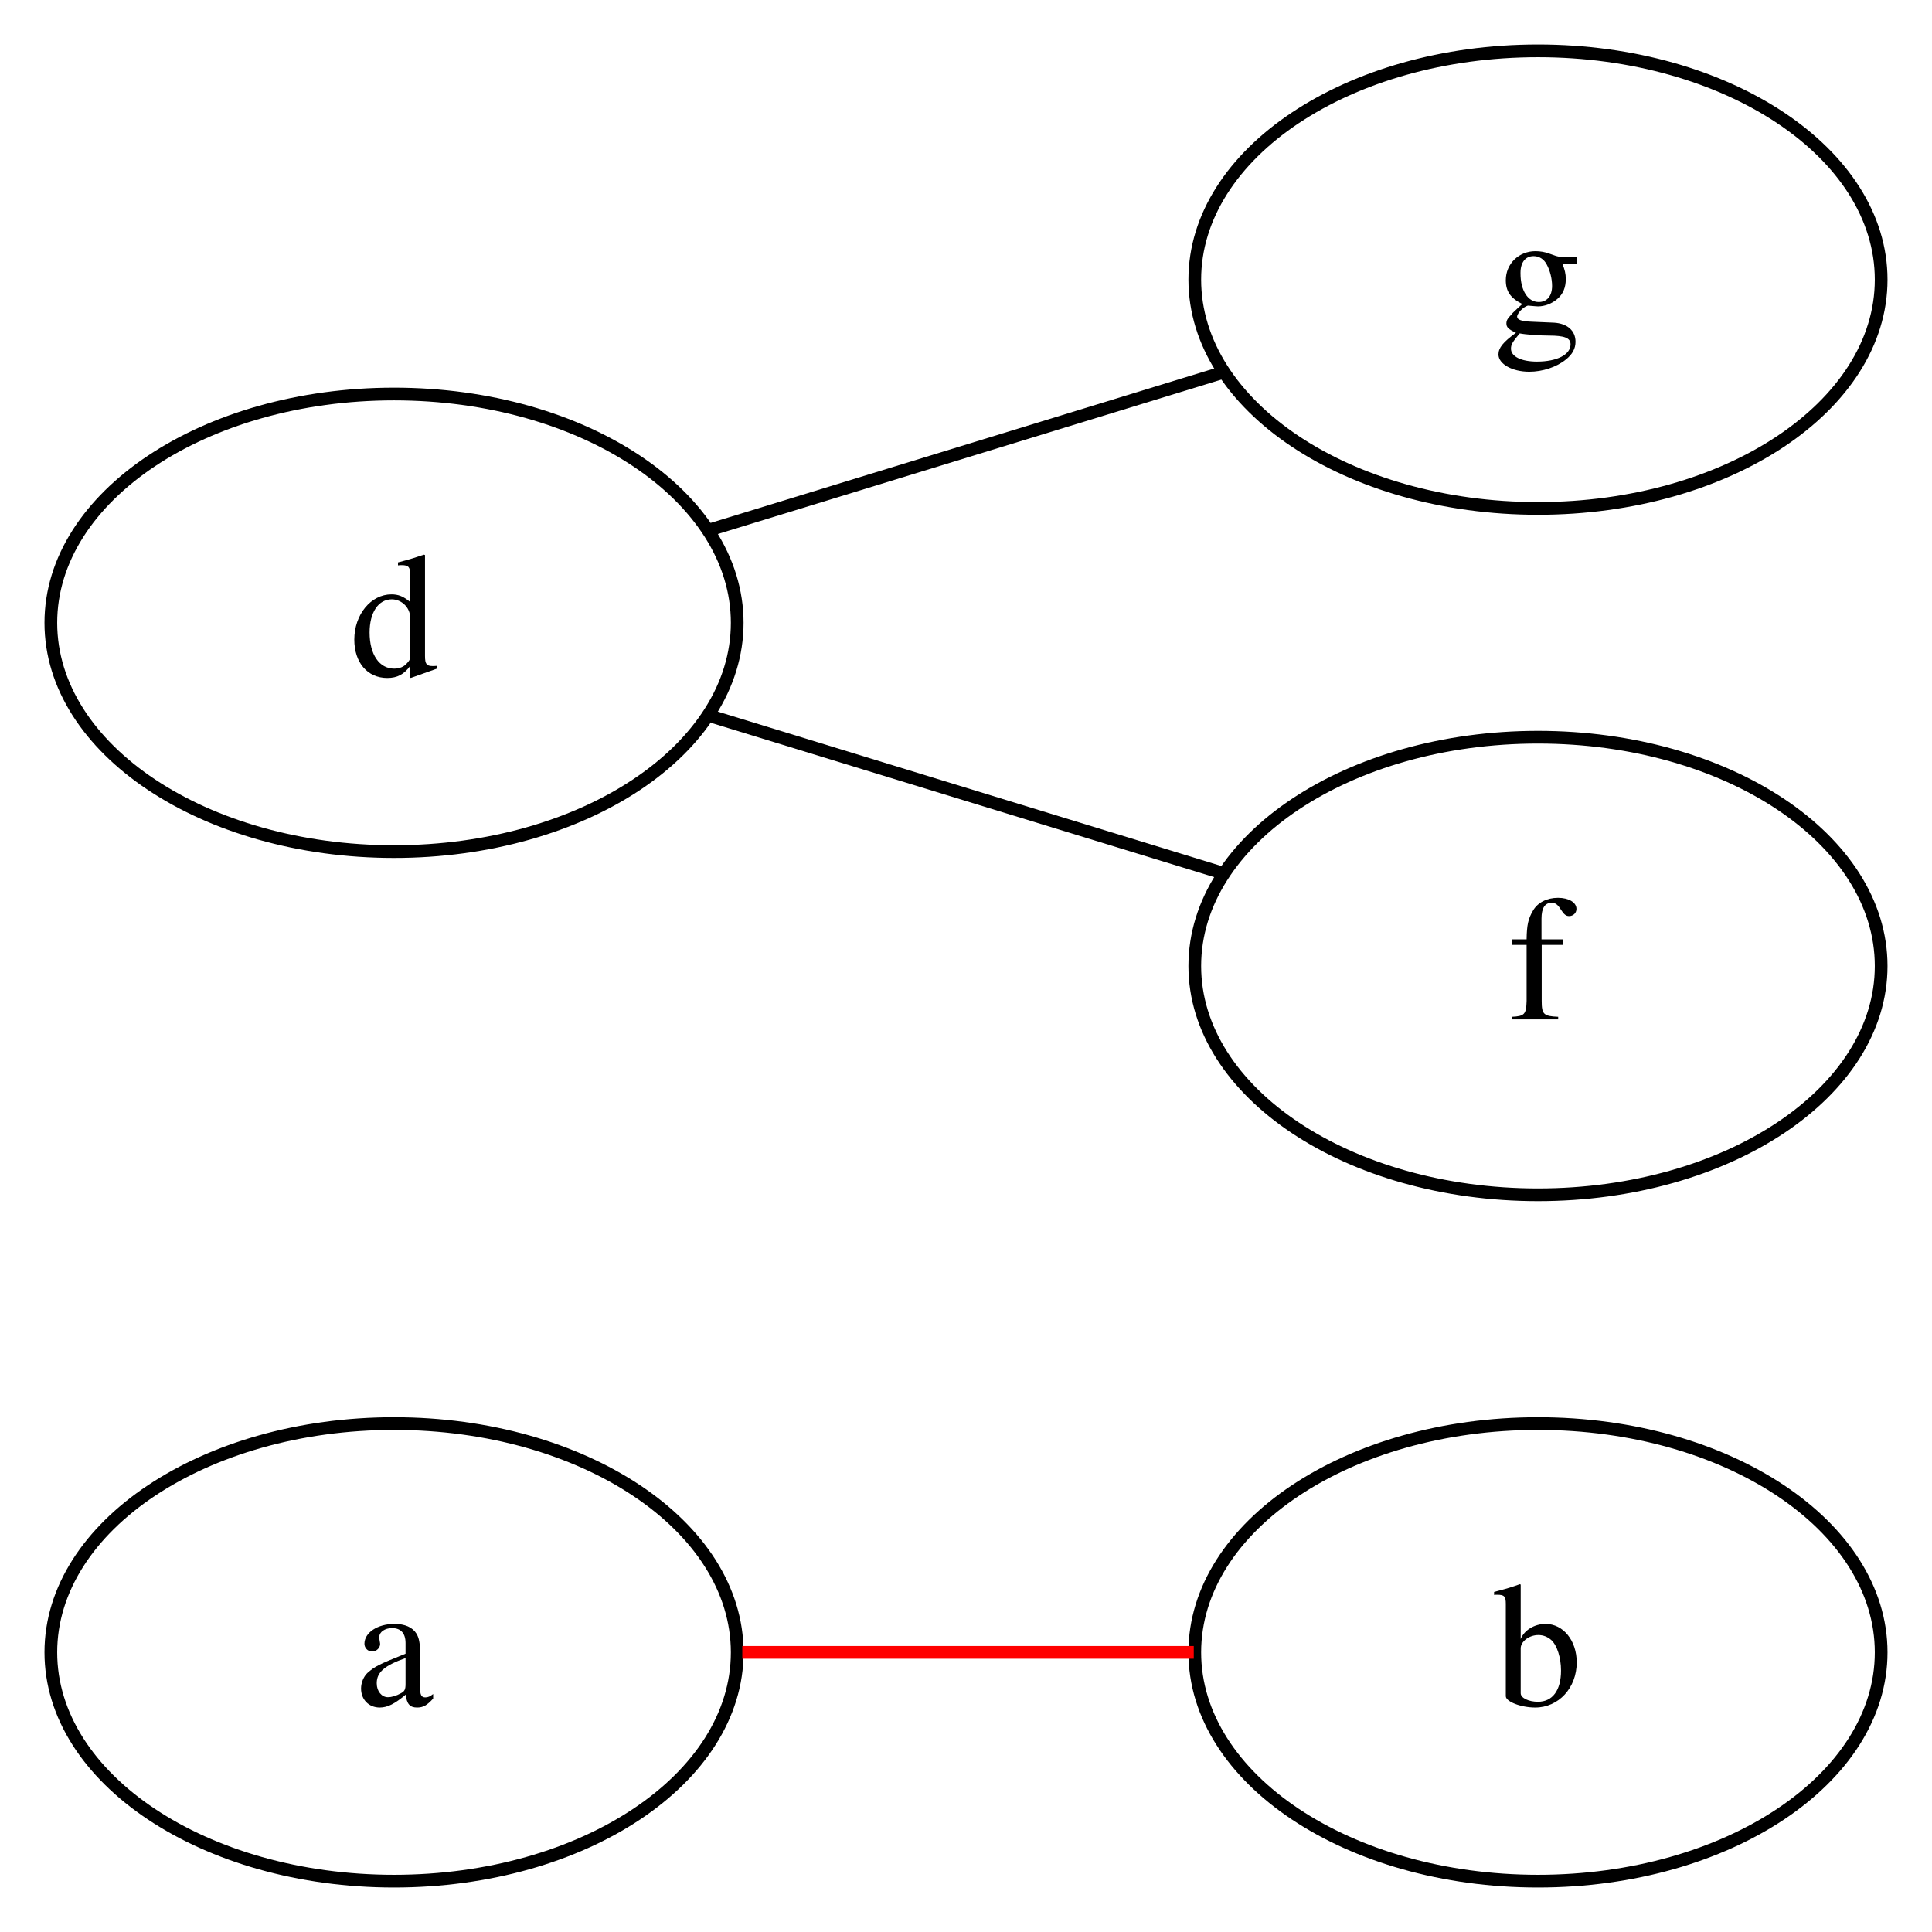
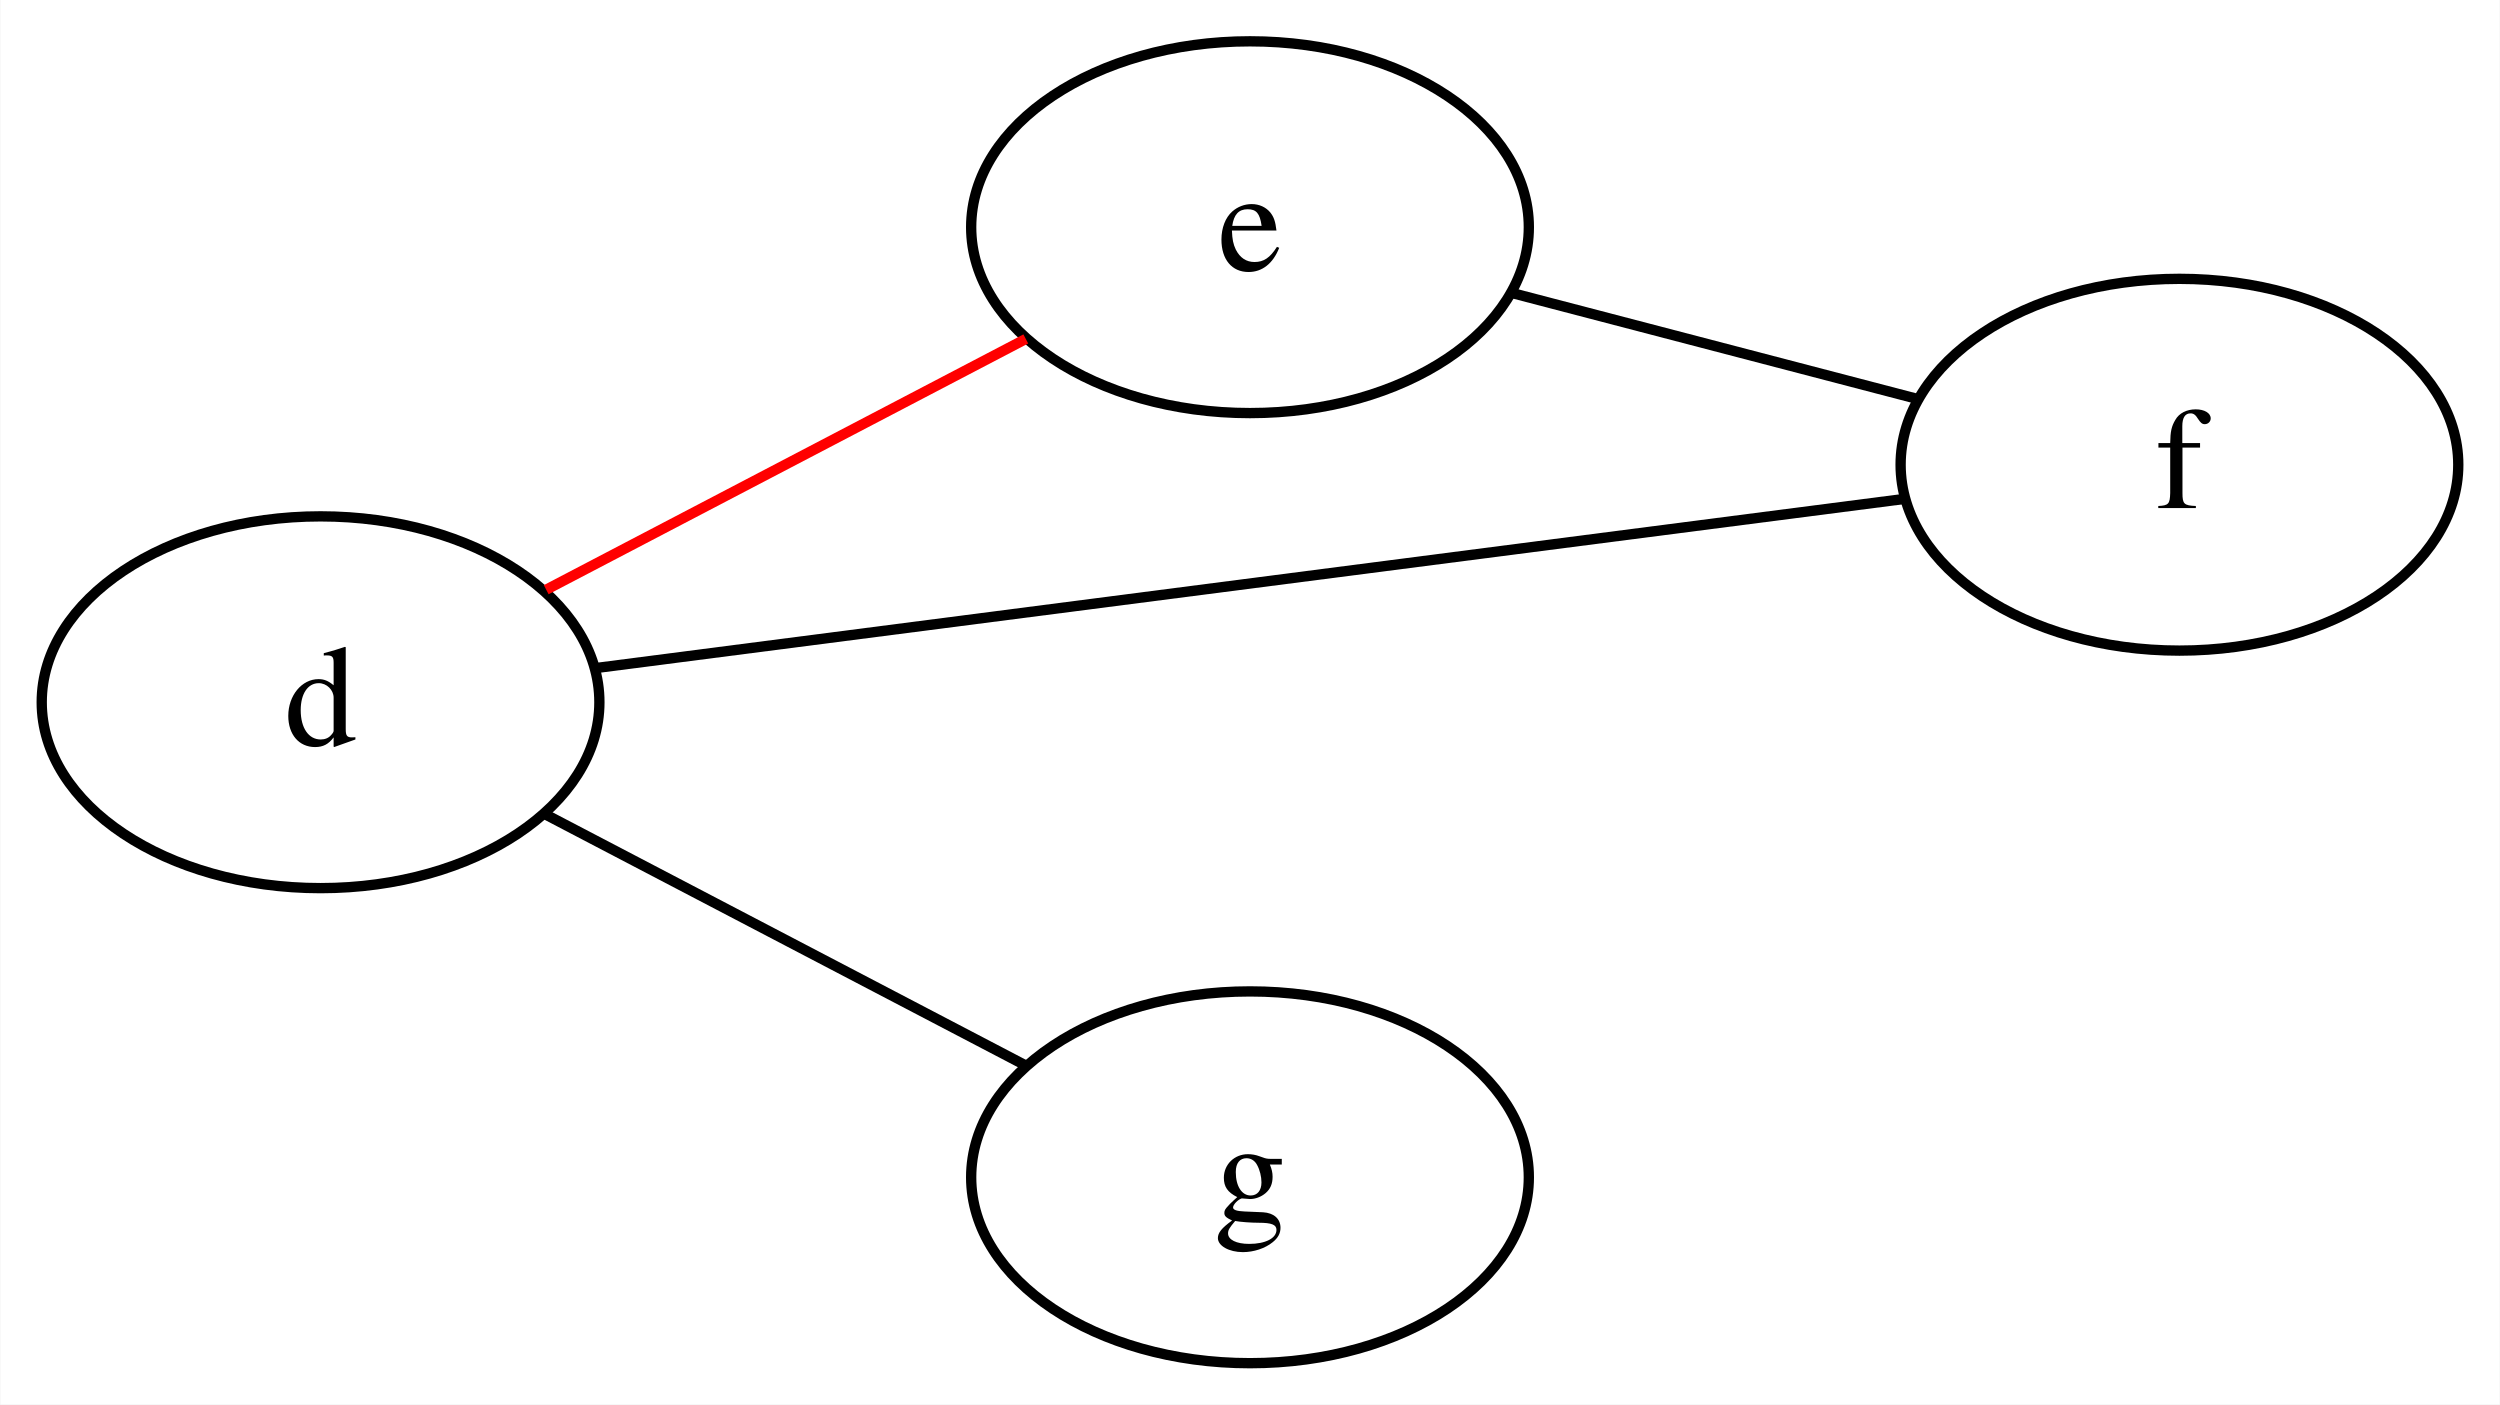
- <svg xmlns="http://www.w3.org/2000/svg" width="300px" height="300px" viewBox="0.00 0.00 152.00 152.00">
-   <g id="graph0" class="graph" transform="scale(1.0 1.0) rotate(0.0) translate(4.0 148.0)">
-     <polygon fill="white" stroke="transparent" points="-4,4 -4,-148 148,-148 148,4 -4,4" />
+ <svg xmlns="http://www.w3.org/2000/svg" width="534px" height="300px" viewBox="0.00 0.00 242.00 136.00">
+   <g id="graph0" class="graph" transform="scale(1.0 1.0) rotate(0.0) translate(4.0 132.0)">
+     <polygon fill="white" stroke="transparent" points="-4,4 -4,-132 238,-132 238,4 -4,4" />
    <g id="node1" class="node">
-       <ellipse fill="none" stroke="black" cx="27" cy="-18" rx="27" ry="18" />
-       <text text-anchor="middle" x="27" y="-13.8" font-family="Times,serif" font-size="14.00">a</text>
+       <ellipse fill="none" stroke="black" cx="117" cy="-110" rx="27" ry="18" />
+       <text text-anchor="middle" x="117" y="-105.8" font-family="Times,serif" font-size="14.00">e</text>
    </g>
    <g id="node2" class="node">
-       <ellipse fill="none" stroke="black" cx="117" cy="-18" rx="27" ry="18" />
-       <text text-anchor="middle" x="117" y="-13.8" font-family="Times,serif" font-size="14.00">b</text>
+       <ellipse fill="none" stroke="black" cx="207" cy="-87" rx="27" ry="18" />
+       <text text-anchor="middle" x="207" y="-82.8" font-family="Times,serif" font-size="14.00">f</text>
    </g>
    <g id="1" class="edge link-class">
-       <path fill="none" stroke="red" d="M54.4,-18C65.64,-18 78.72,-18 89.92,-18" />
+       <path fill="none" stroke="black" d="M142.51,-103.59C154.72,-100.4 169.43,-96.56 181.62,-93.37" />
    </g>
    <g id="node3" class="node">
-       <ellipse fill="none" stroke="black" cx="27" cy="-99" rx="27" ry="18" />
-       <text text-anchor="middle" x="27" y="-94.8" font-family="Times,serif" font-size="14.00">d</text>
+       <ellipse fill="none" stroke="black" cx="27" cy="-64" rx="27" ry="18" />
+       <text text-anchor="middle" x="27" y="-59.8" font-family="Times,serif" font-size="14.00">d</text>
+     </g>
+     <g id="2" class="edge link-class">
+       <path fill="none" stroke="red" d="M48.85,-74.9C62.88,-82.23 81.3,-91.86 95.29,-99.18" />
+     </g>
+     <g id="3" class="edge link-class">
+       <path fill="none" stroke="black" d="M53.88,-67.34C87.73,-71.72 146.66,-79.33 180.37,-83.69" />
    </g>
    <g id="node4" class="node">
-       <ellipse fill="none" stroke="black" cx="117" cy="-126" rx="27" ry="18" />
-       <text text-anchor="middle" x="117" y="-121.8" font-family="Times,serif" font-size="14.00">g</text>
+       <ellipse fill="none" stroke="black" cx="117" cy="-18" rx="27" ry="18" />
+       <text text-anchor="middle" x="117" y="-13.8" font-family="Times,serif" font-size="14.00">g</text>
    </g>
-     <g id="3" class="edge link-class">
-       <path fill="none" stroke="black" d="M52.05,-106.38C64.57,-110.22 79.82,-114.9 92.29,-118.72" />
-     </g>
-     <g id="node5" class="node">
-       <ellipse fill="none" stroke="black" cx="117" cy="-72" rx="27" ry="18" />
-       <text text-anchor="middle" x="117" y="-67.8" font-family="Times,serif" font-size="14.00">f</text>
-     </g>
-     <g id="2" class="edge link-class">
-       <path fill="none" stroke="black" d="M52.05,-91.62C64.57,-87.78 79.82,-83.1 92.29,-79.28" />
+     <g id="4" class="edge link-class">
+       <path fill="none" stroke="black" d="M48.85,-53.1C62.88,-45.77 81.3,-36.14 95.29,-28.82" />
    </g>
  </g>
</svg>
